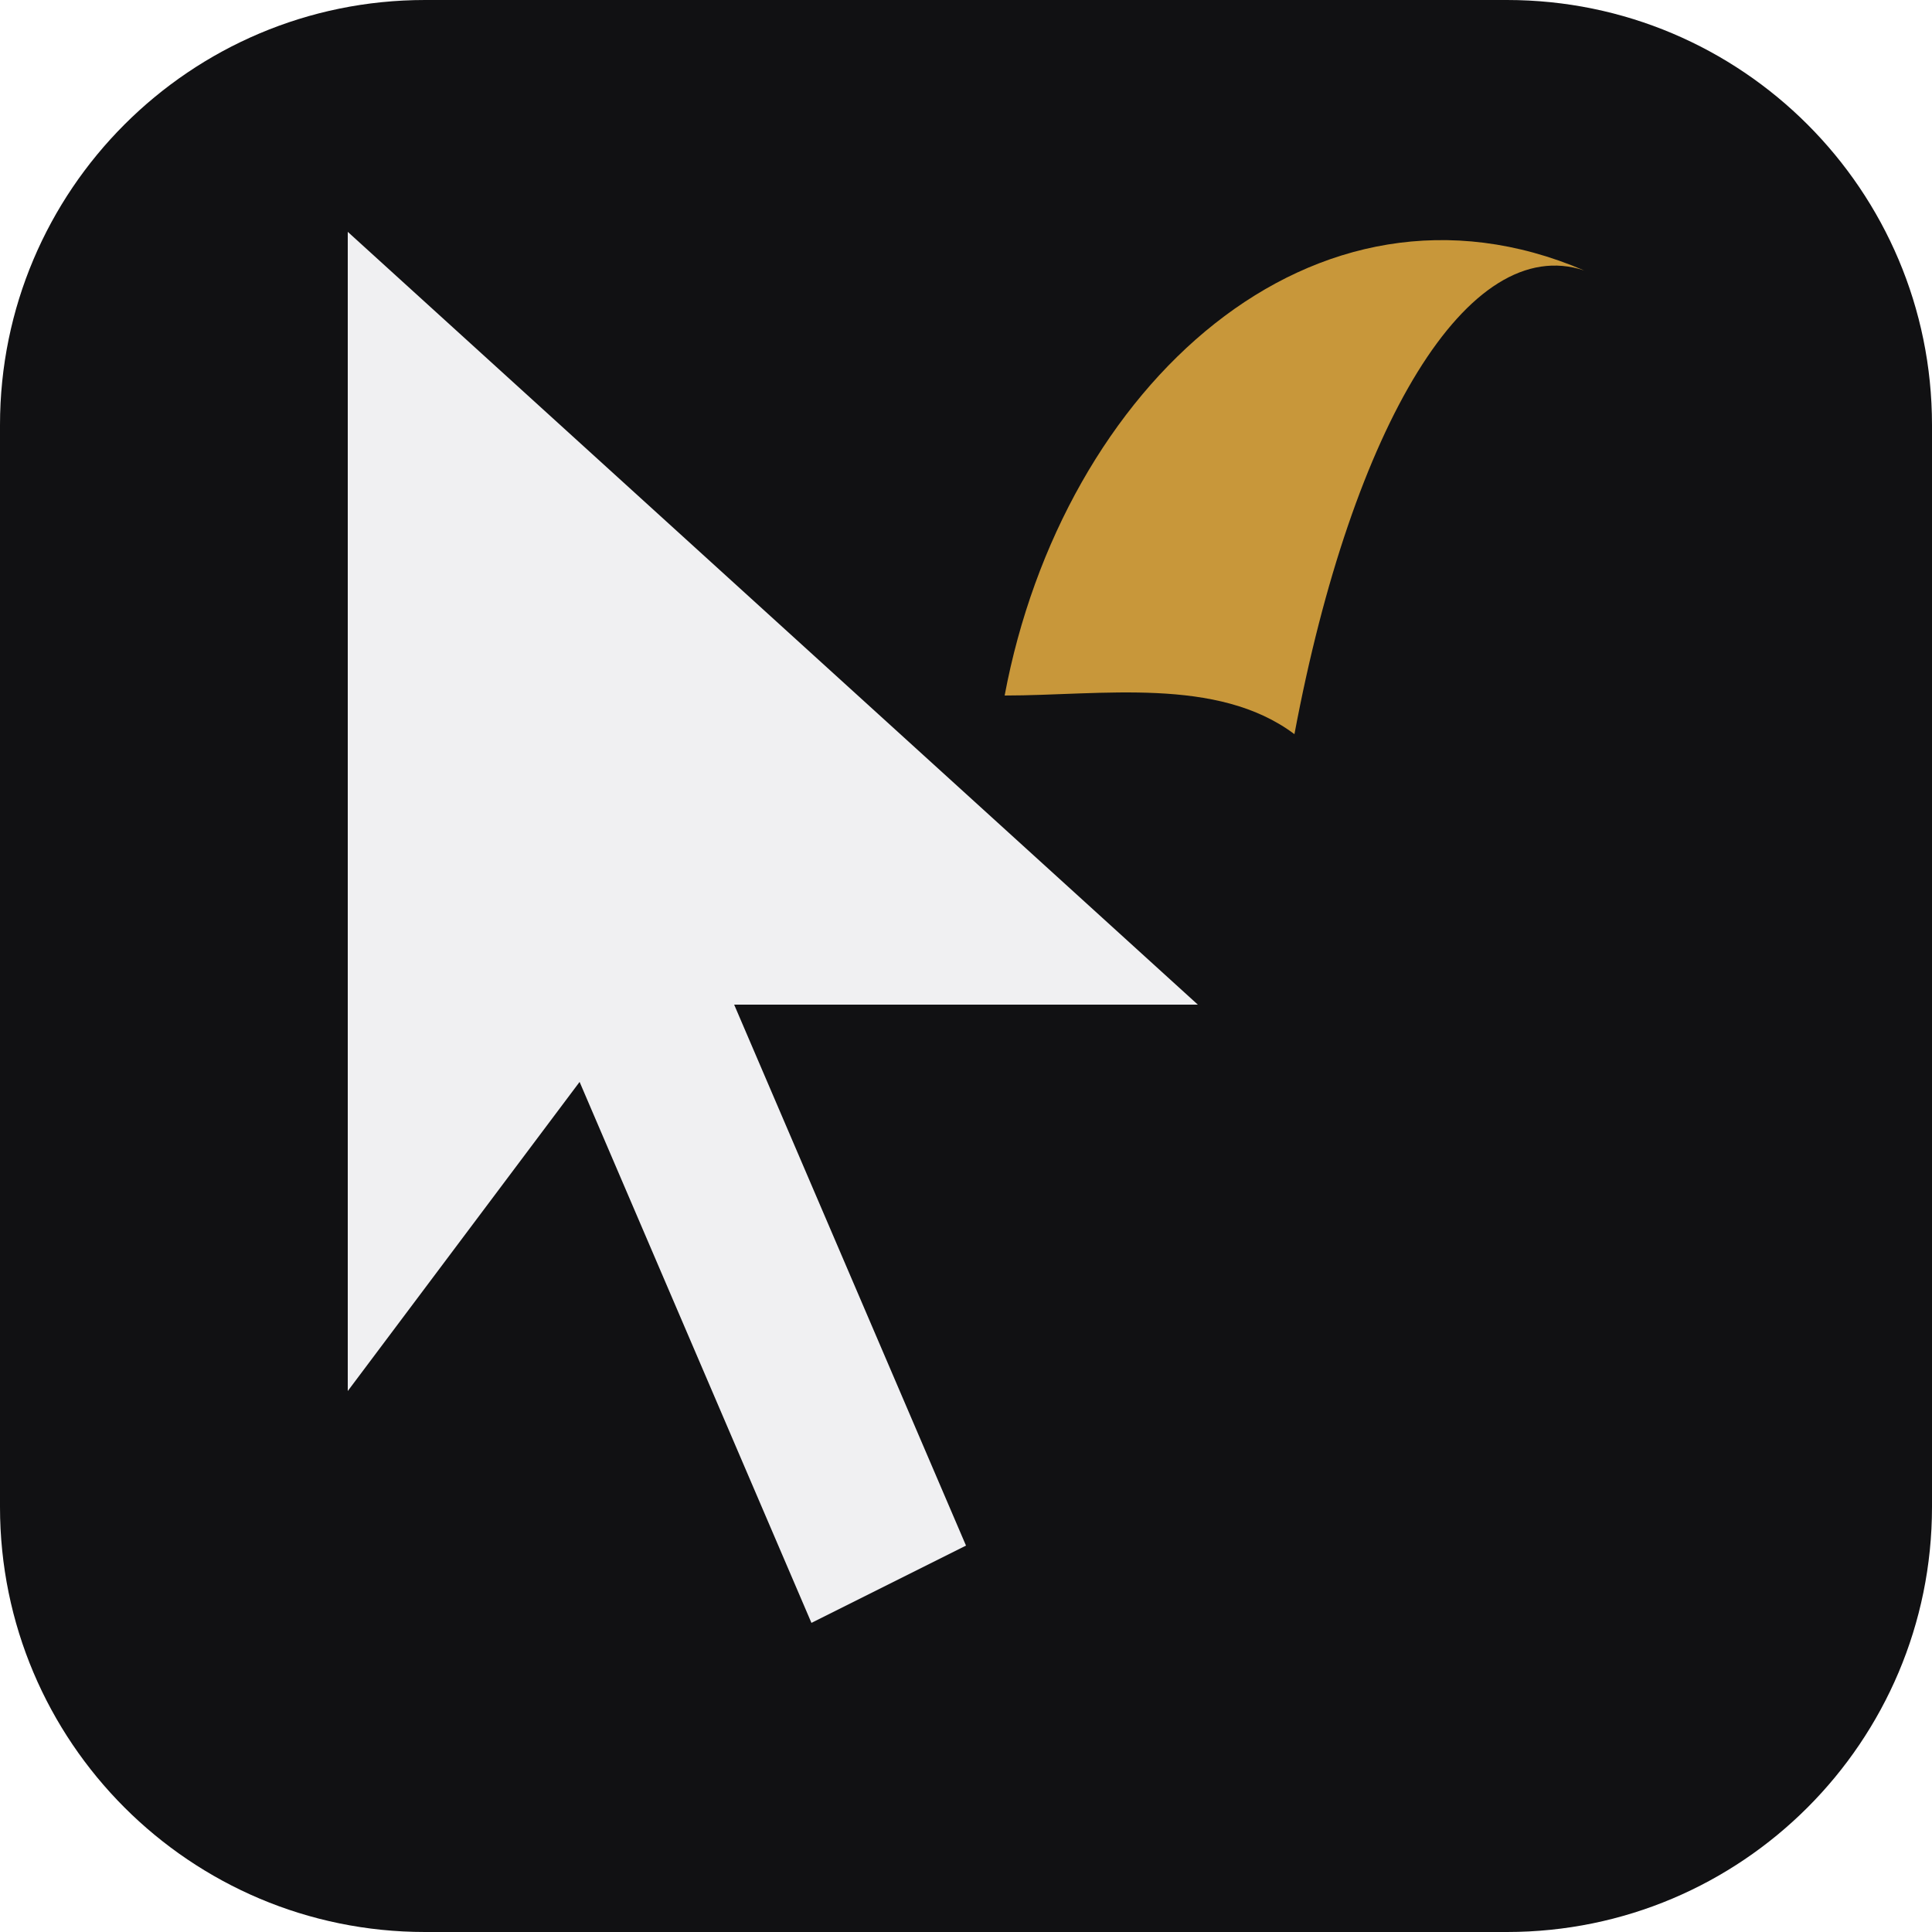
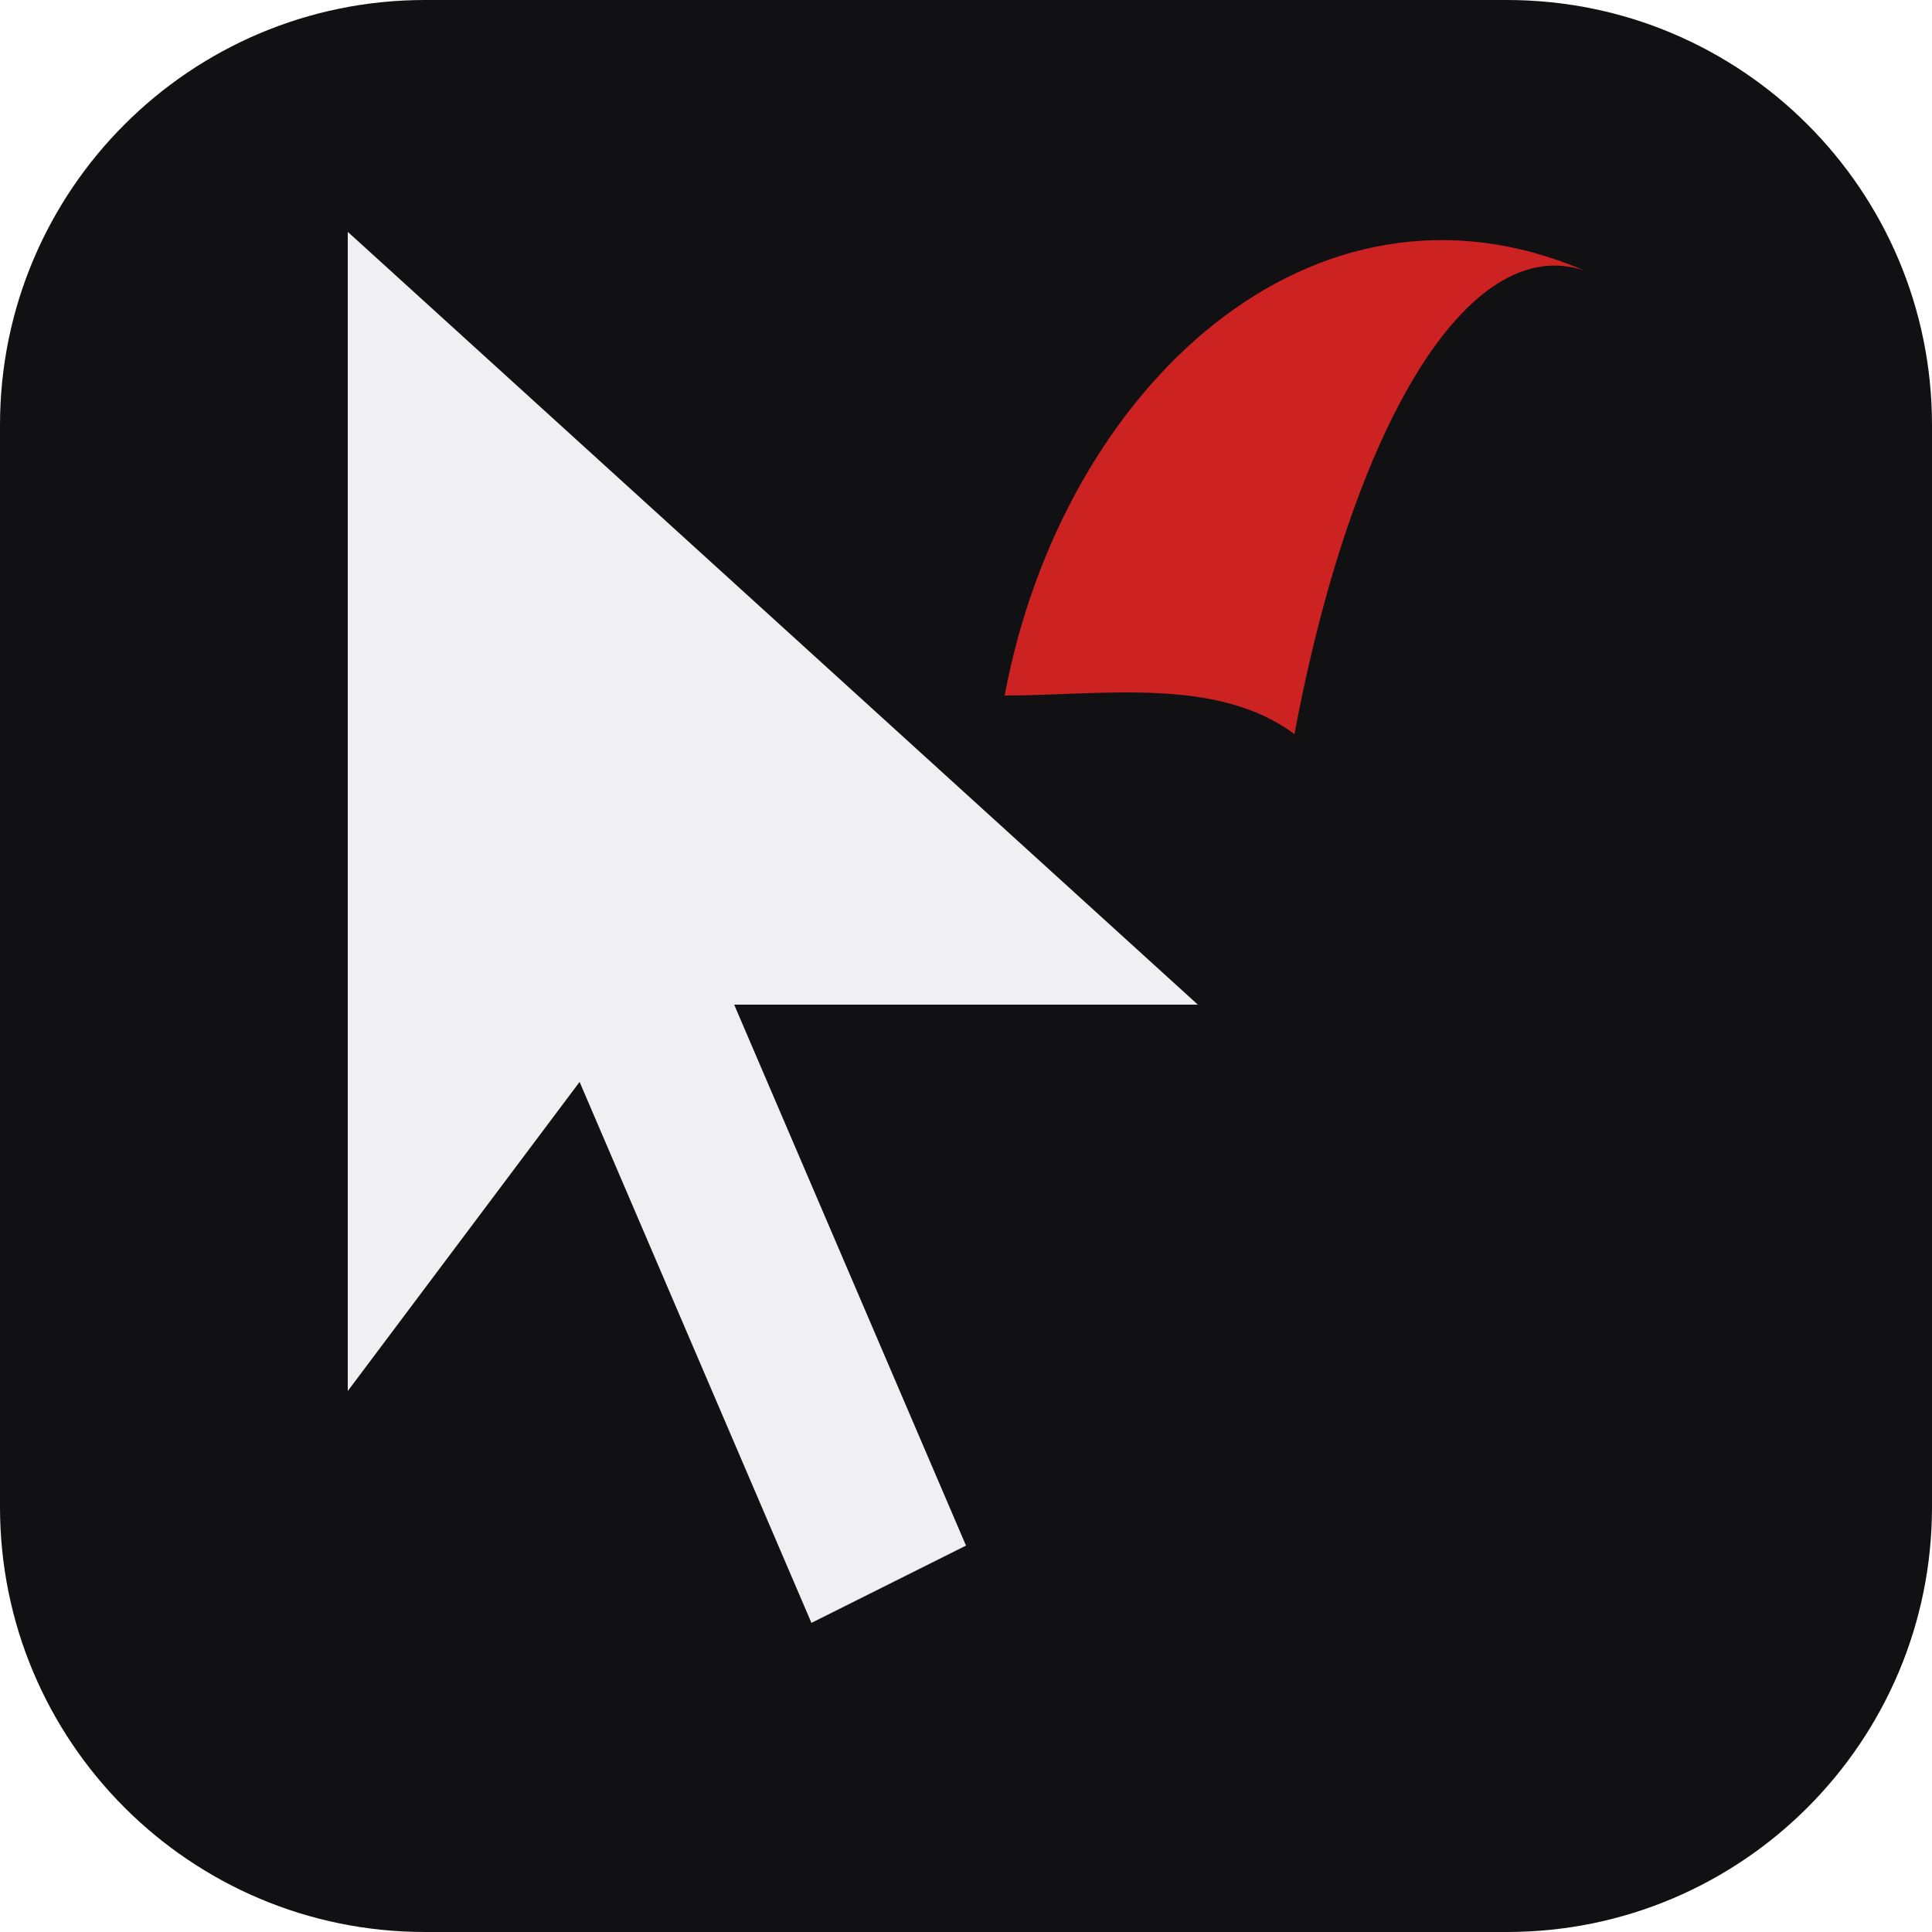
<svg xmlns="http://www.w3.org/2000/svg" viewBox="0 0 100 100" fill="none">
  <rect width="100" height="100" rx="22" fill="#111113" />
-   <path d="M52 36C55 20 68 8 82 14C76 12 70 22 67 38C63 35 57 36 52 36Z" fill="#C8973A" />
+   <path d="M52 36C55 20 68 8 82 14C76 12 70 22 67 38C63 35 57 36 52 36Z" fill="#CC2222" />
  <path d="M18 12L18 72L30 56L42 84L50 80L38 52L62 52L18 12Z" fill="#F0F0F2" />
</svg>
